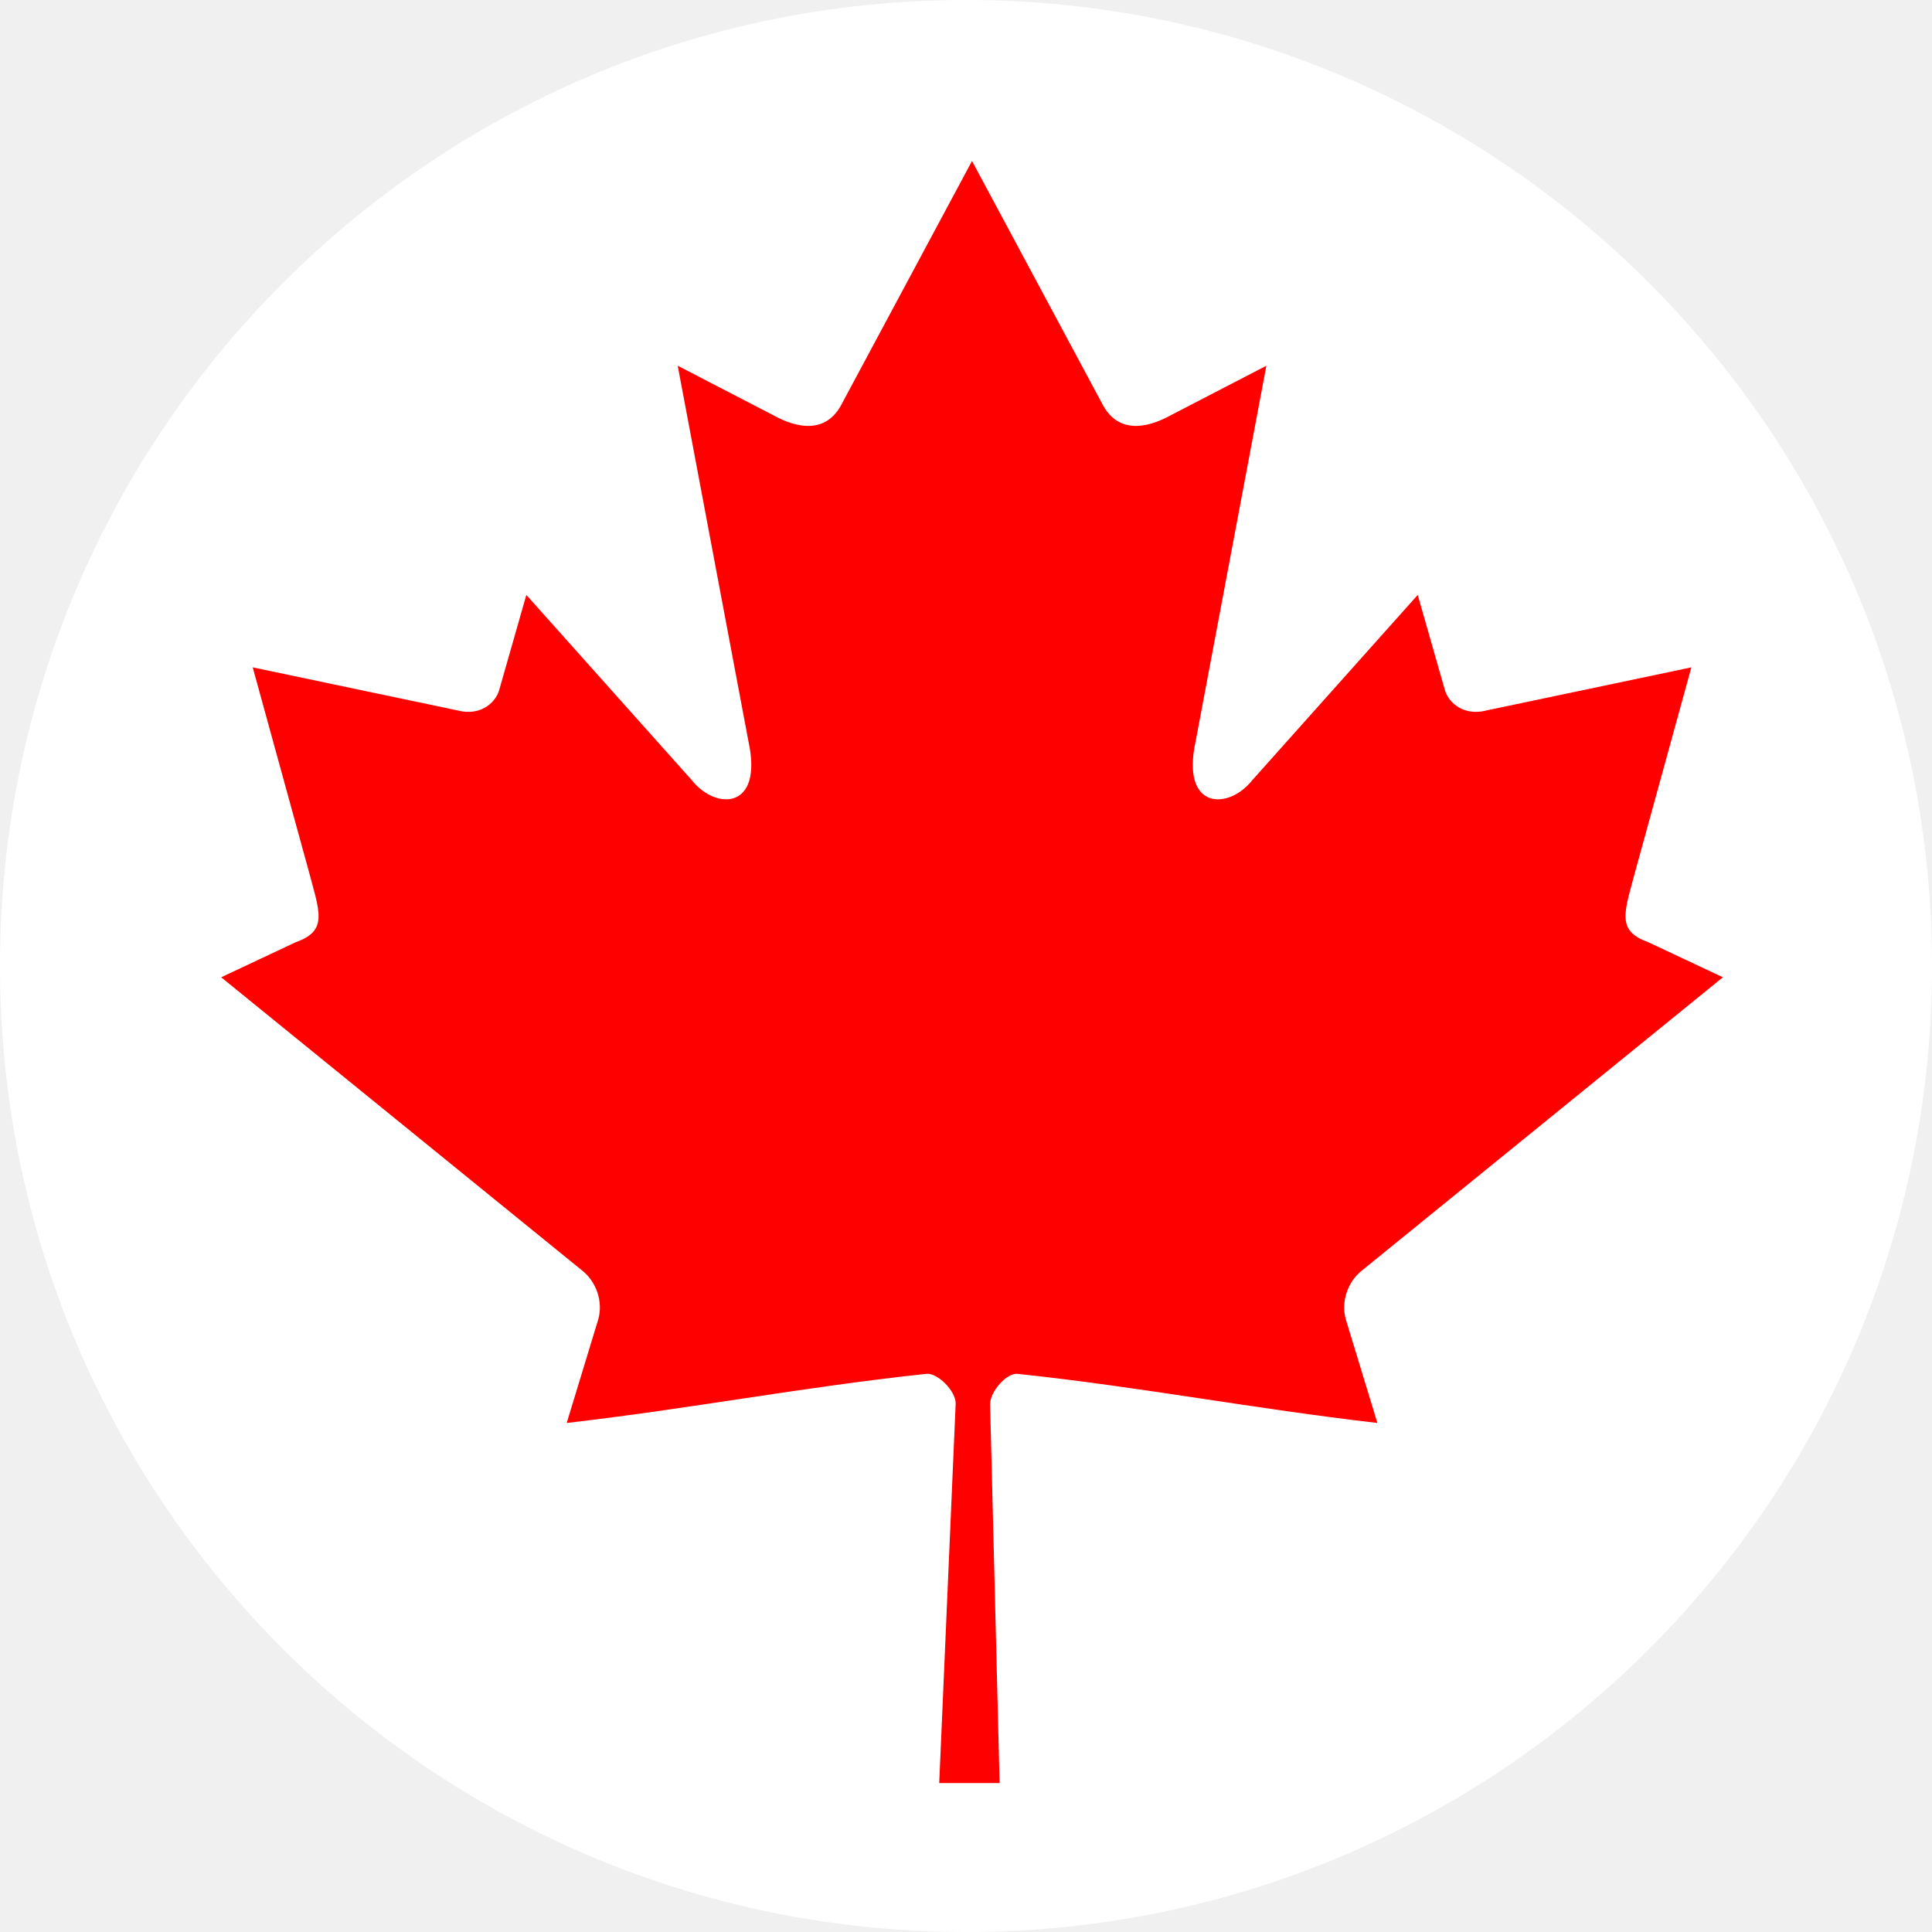
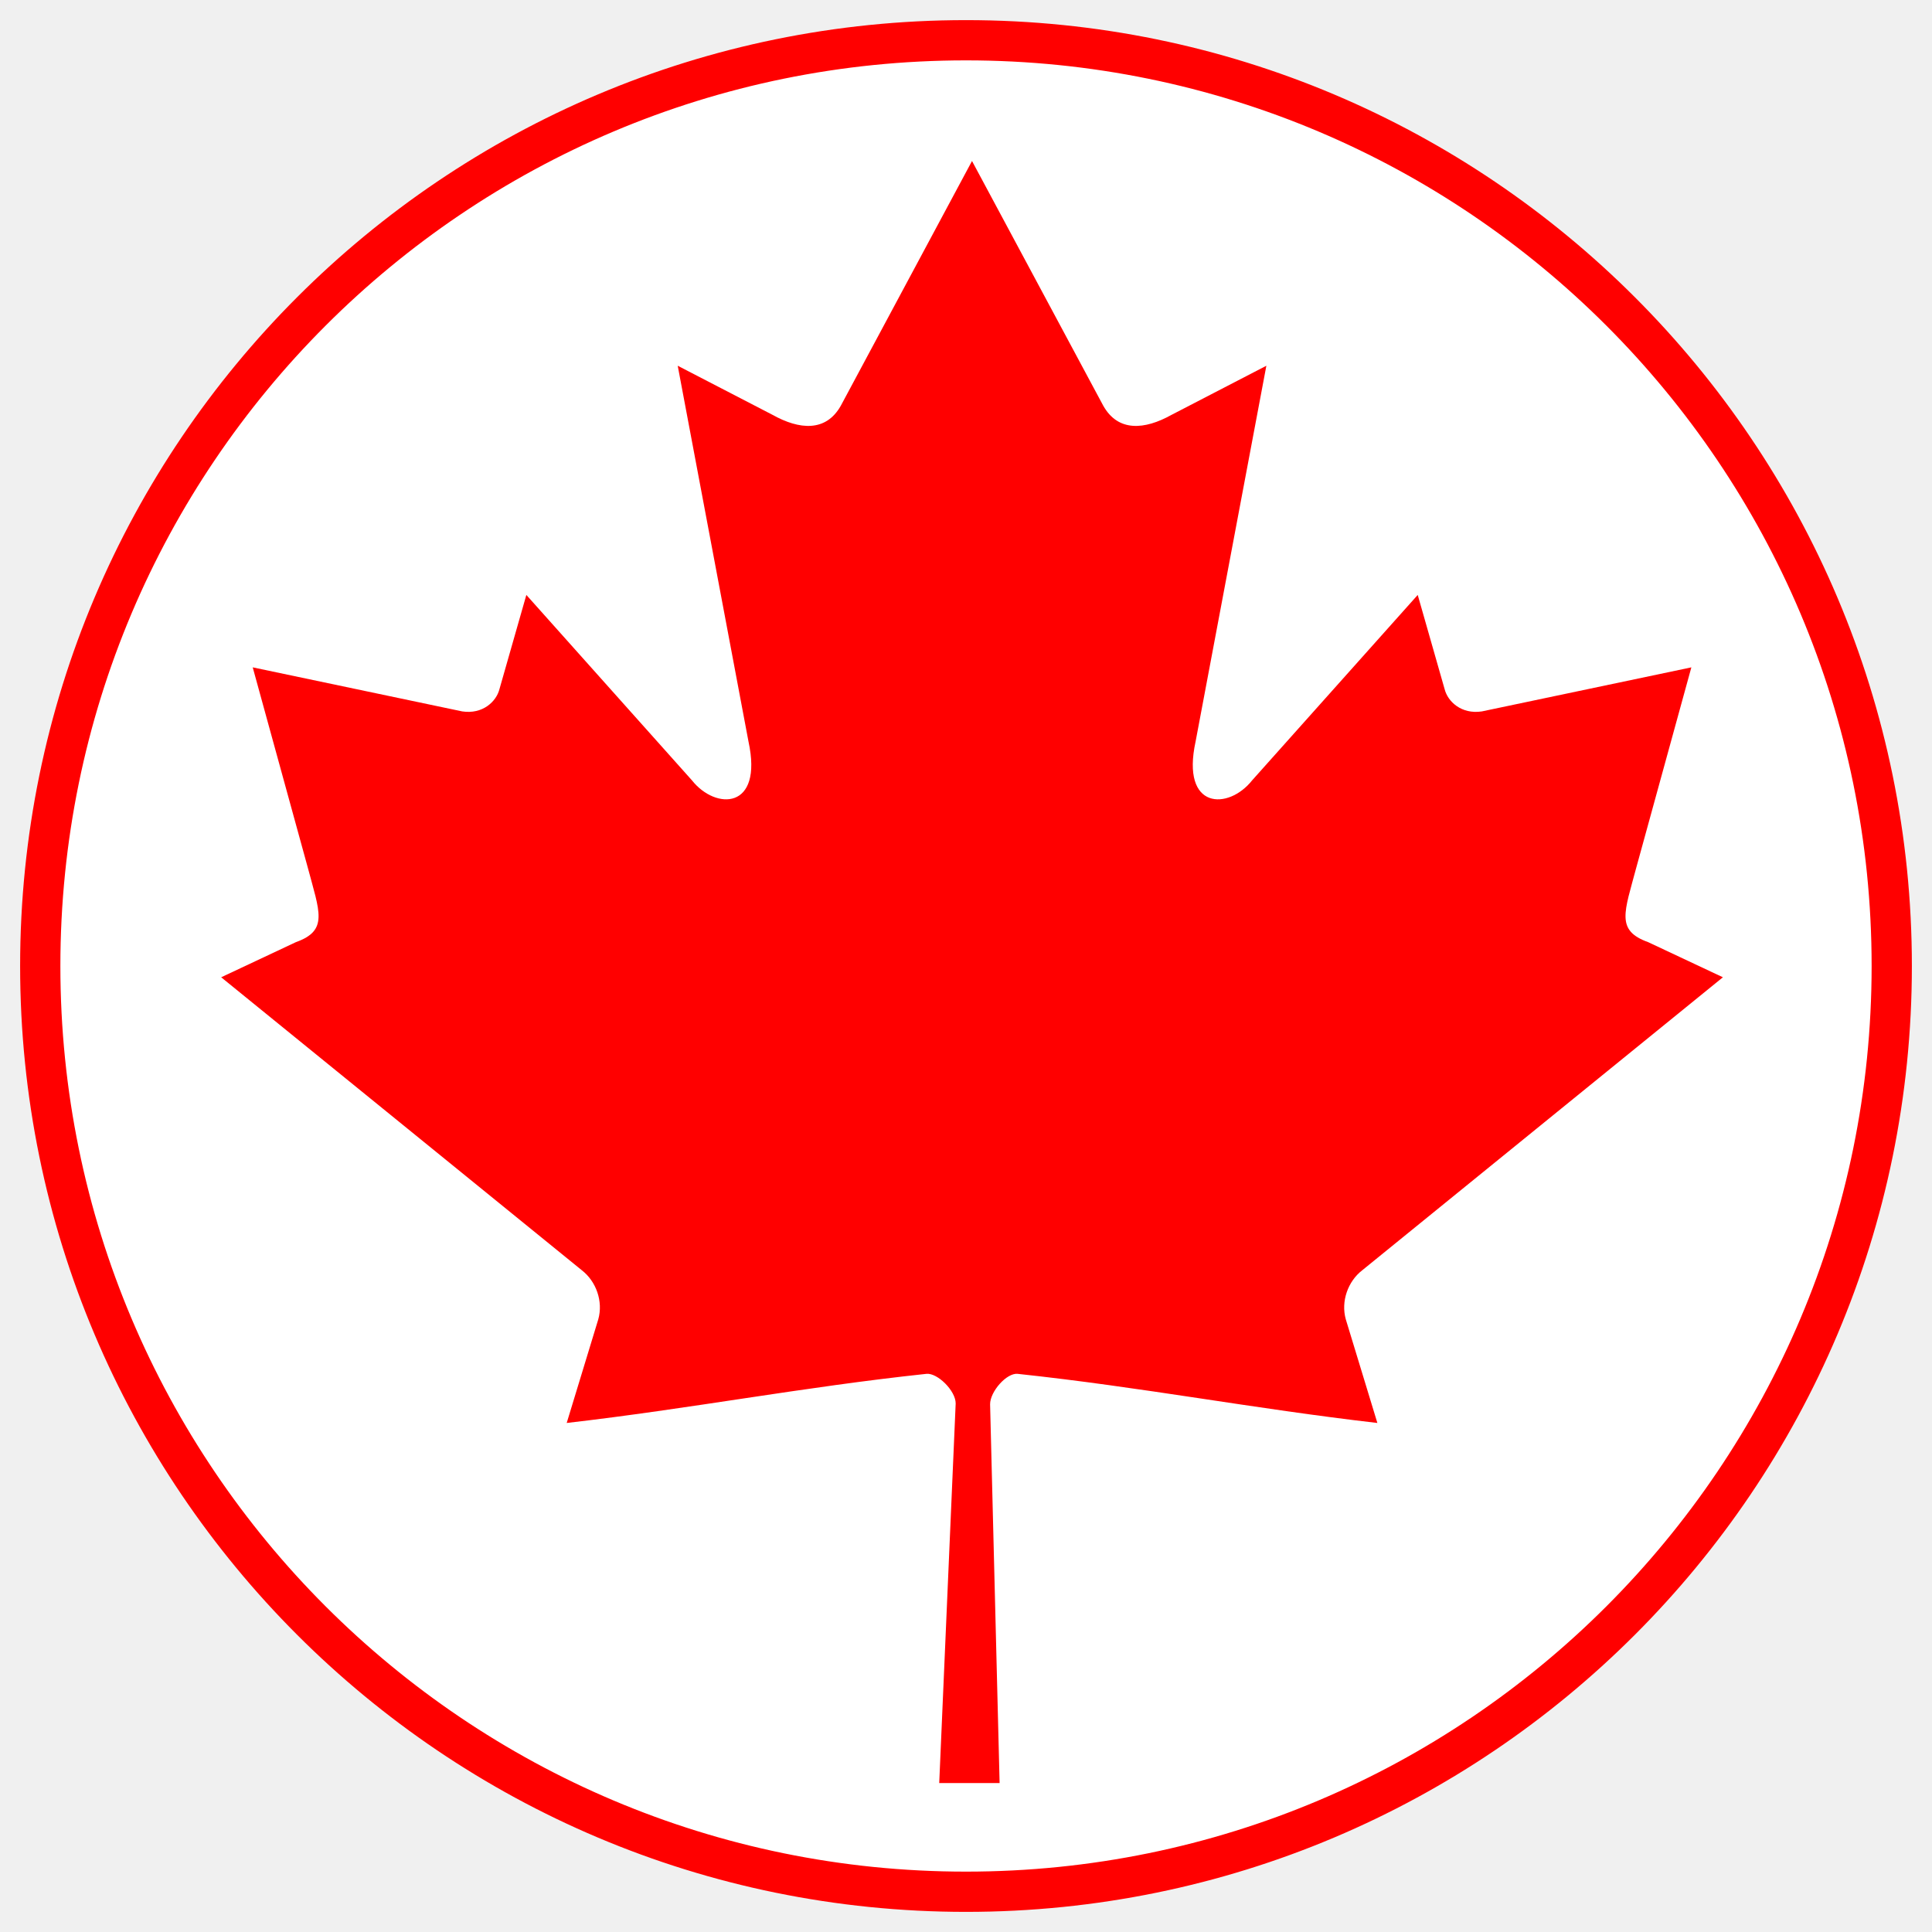
<svg xmlns="http://www.w3.org/2000/svg" id="Layer_1" data-name="Layer 1" viewBox="0 0 24 24">
  <defs>
    <style>.cls-1{fill:#fff;}.cls-2{fill:#f00;}</style>
  </defs>
-   <circle class="cls-1" cx="12" cy="12" r="12" />
+   <circle class="cls-1" cx="12" cy="12" r="11.5" stroke-width="0.5" stroke="#f00" />
  <g transform="translate(2,2) scale(0.065,0.065)">
    <path fill="#f00" d="m 154.994,0 -25.064,46.753 c -2.844,5.081 -7.94,4.61 -13.035,1.772 l -18.145,-9.397 13.524,71.811 c 2.844,13.12 -6.281,13.12 -10.784,7.447 L 69.823,82.93 64.682,100.935 c -0.593,2.364 -3.2,4.848 -7.11,4.256 l -40.044,-8.42 10.518,38.243 c 2.252,8.51 4.008,12.033 -2.273,14.277 L 11.5,156.001 80.432,212 c 2.728,2.117 4.107,5.928 3.136,9.378 l -6.033,19.801 c 23.734,-2.736 45.001,-6.853 68.747,-9.388 2.096,-0.224 5.606,3.236 5.591,5.666 L 148.729,310 l 11.54,0 -1.817,-72.388 c -0.015,-2.43 3.169,-6.045 5.266,-5.821 23.746,2.535 45.013,6.652 68.747,9.388 l -6.033,-19.801 c -0.971,-3.45 0.407,-7.26 3.136,-9.378 L 298.5,156.001 284.227,149.292 c -6.281,-2.244 -4.525,-5.768 -2.273,-14.277 l 10.518,-38.243 -40.044,8.42 c -3.911,0.591 -6.517,-1.892 -7.11,-4.256 l -5.141,-18.005 -31.667,35.456 c -4.503,5.673 -13.628,5.673 -10.784,-7.447 l 13.524,-71.811 -18.145,9.397 c -5.096,2.838 -10.191,3.309 -13.035,-1.772" />
  </g>
</svg>
